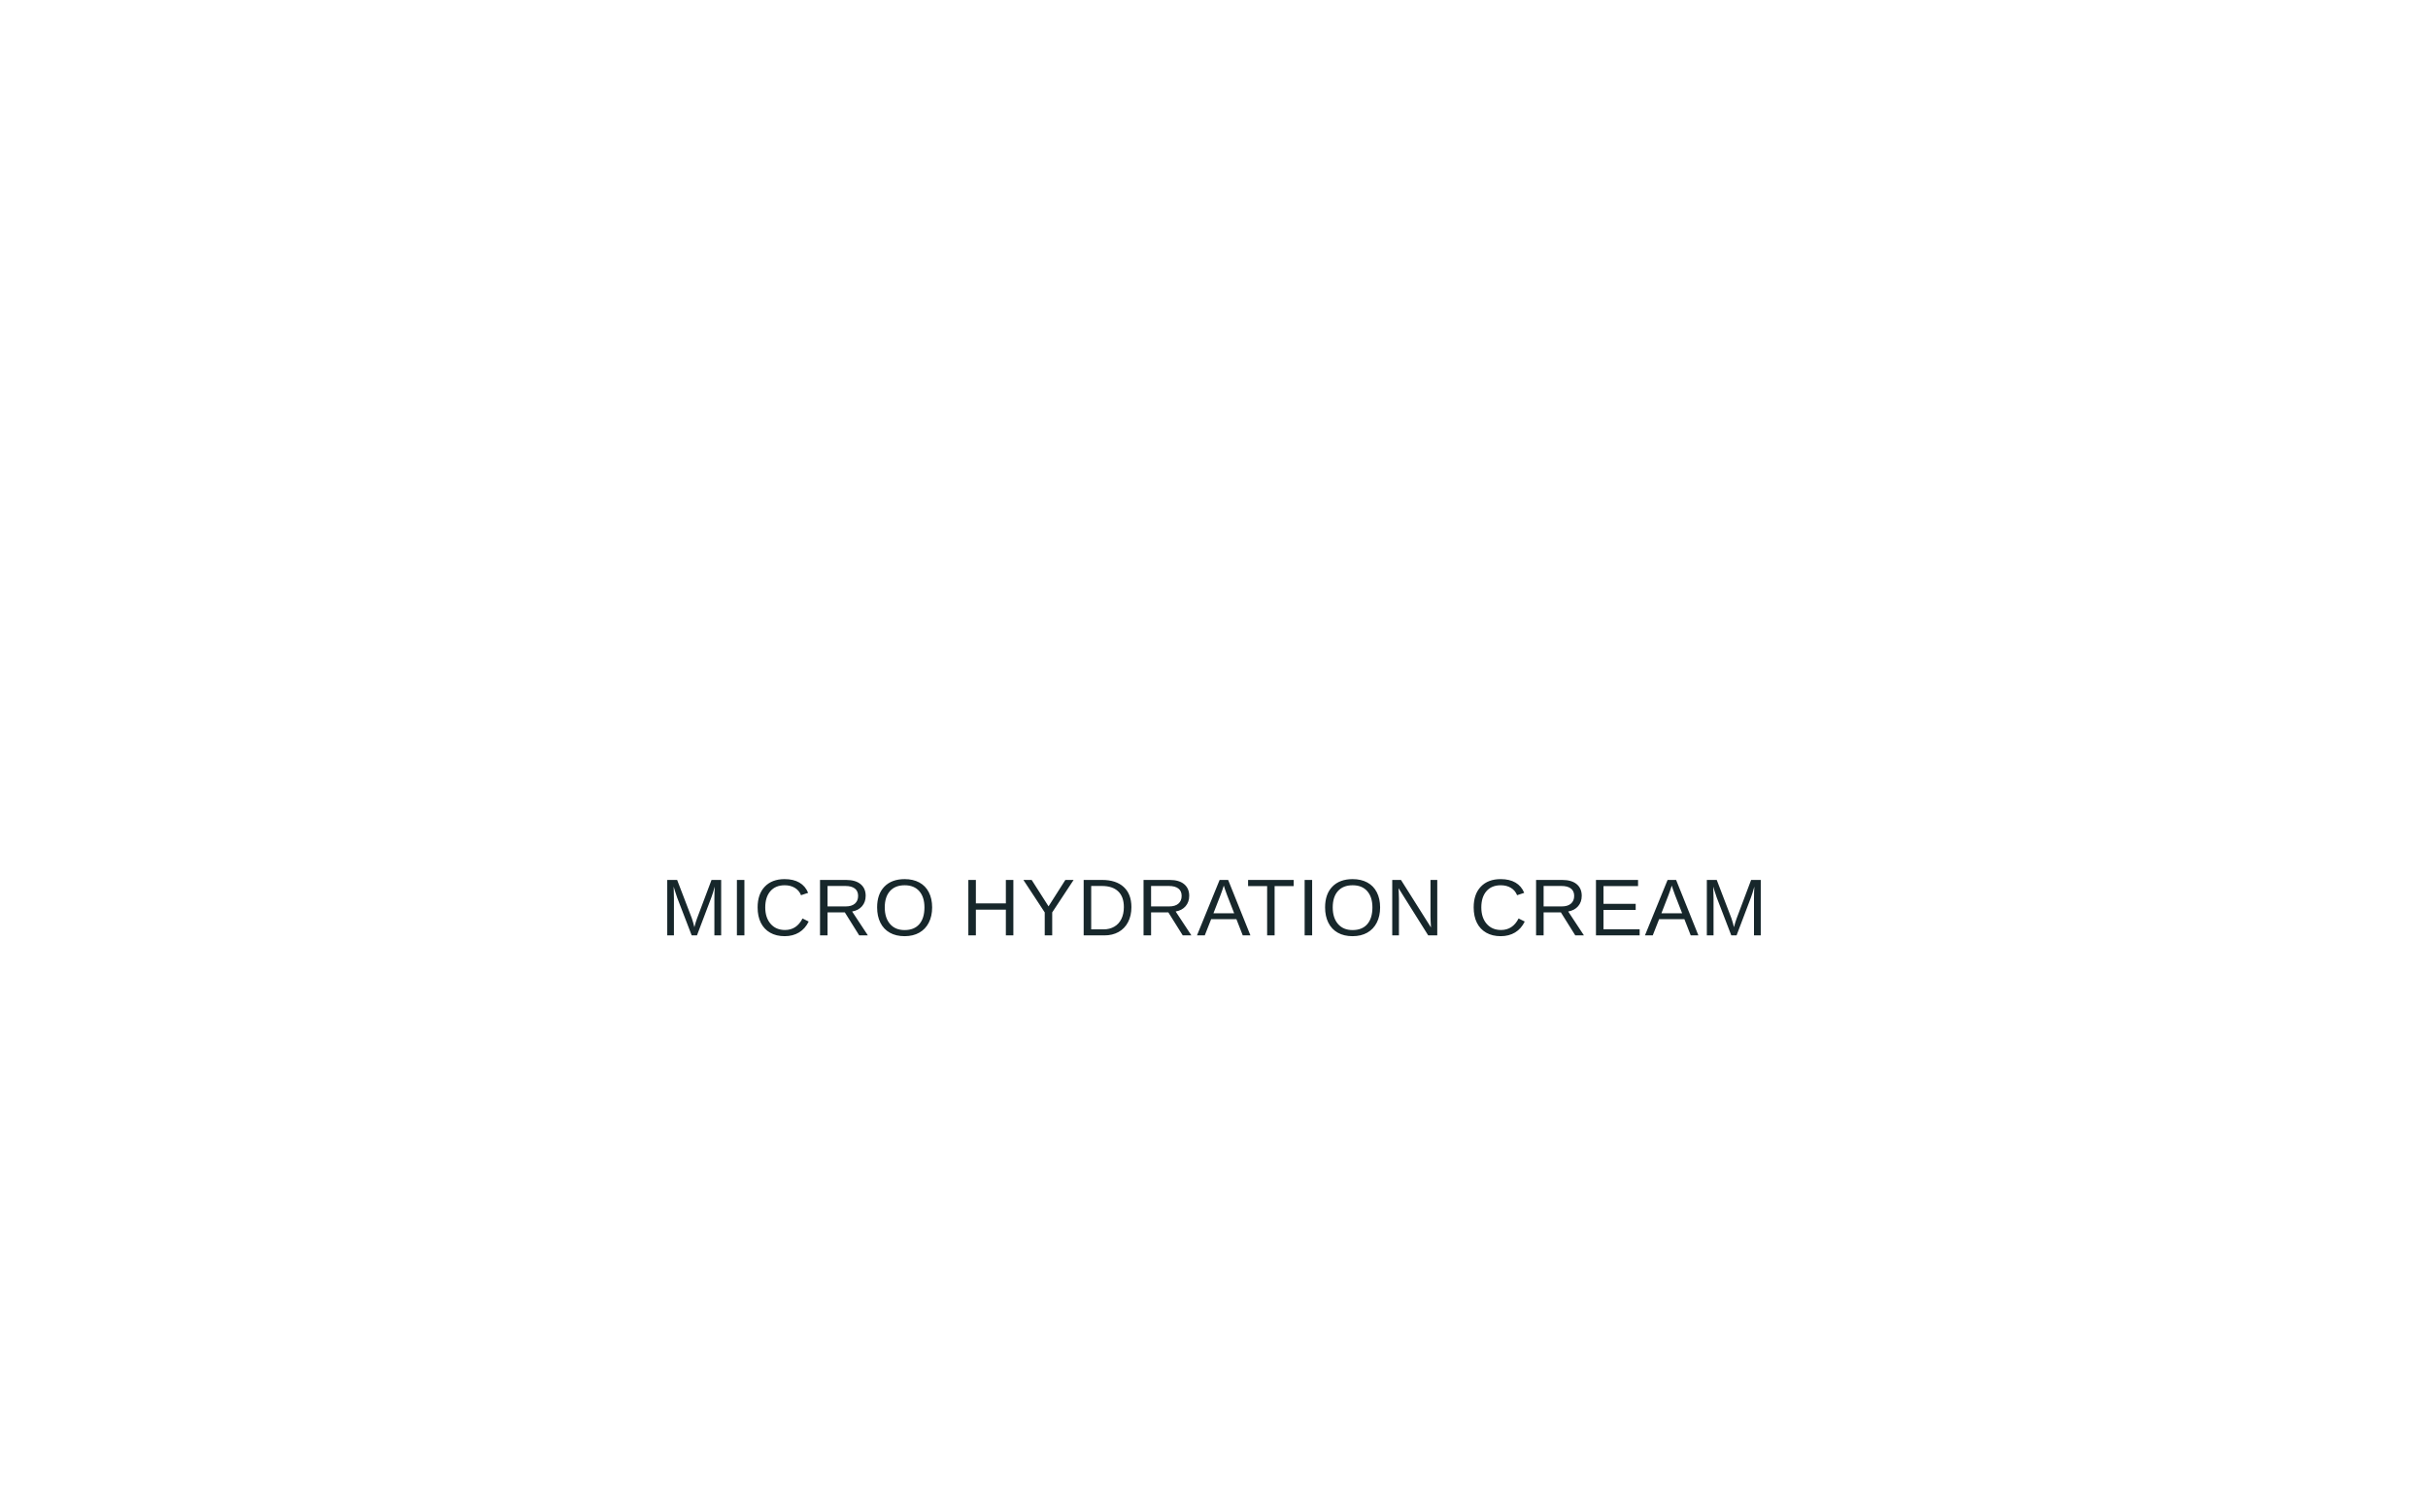
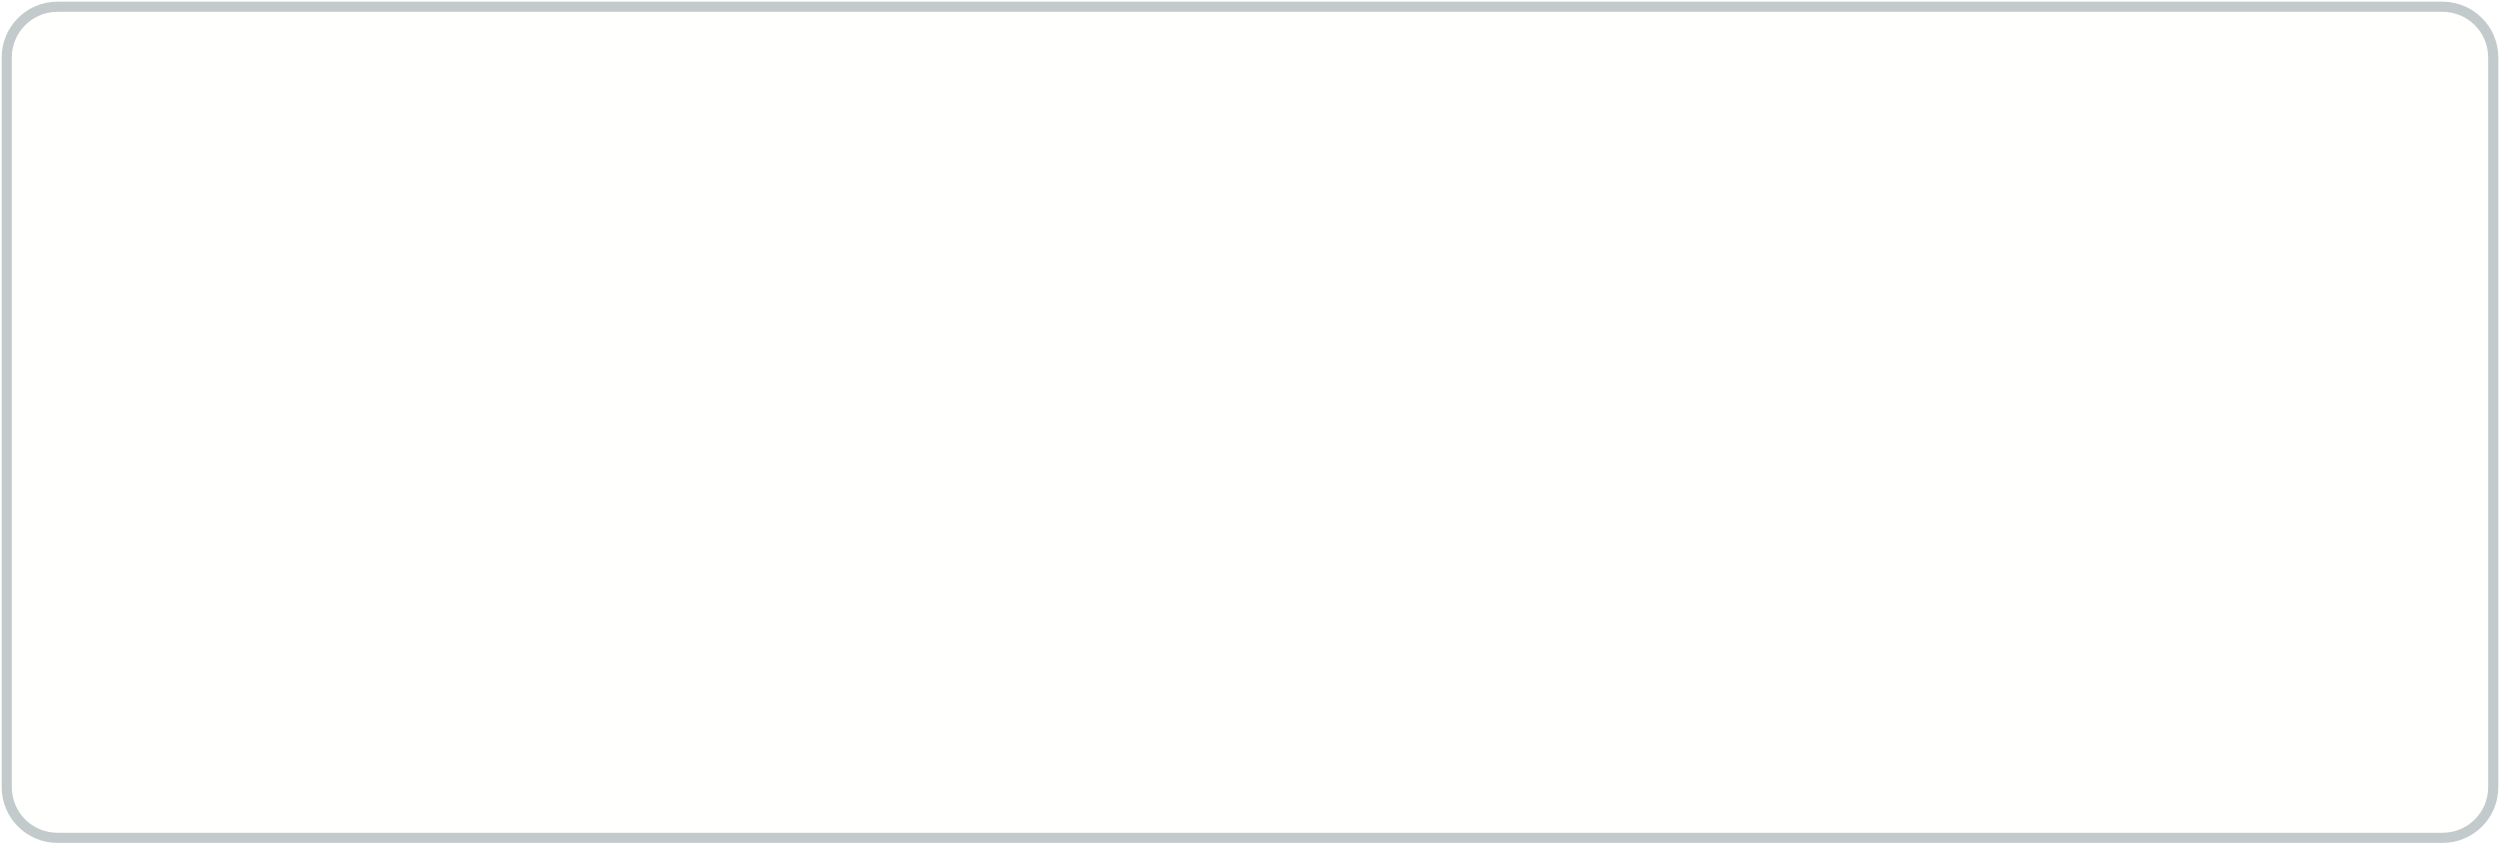
- <svg xmlns="http://www.w3.org/2000/svg" width="1446" height="900" viewBox="0 0 1446 900">
-   <text x="723" y="557.132" text-anchor="middle" font-family="Helvetica Neue,Arial,sans-serif" font-size="48" fill="#17272b" letter-spacing="1">MICRO HYDRATION CREAM</text>
+ <svg xmlns="http://www.w3.org/2000/svg" width="740" height="250" viewBox="0 0 740 250">
+   <rect x="2" y="2" width="736" height="246" rx="15" fill="#fffdf7" fill-opacity=".14" stroke="#899798" stroke-opacity=".5" stroke-width="3" />
</svg>
